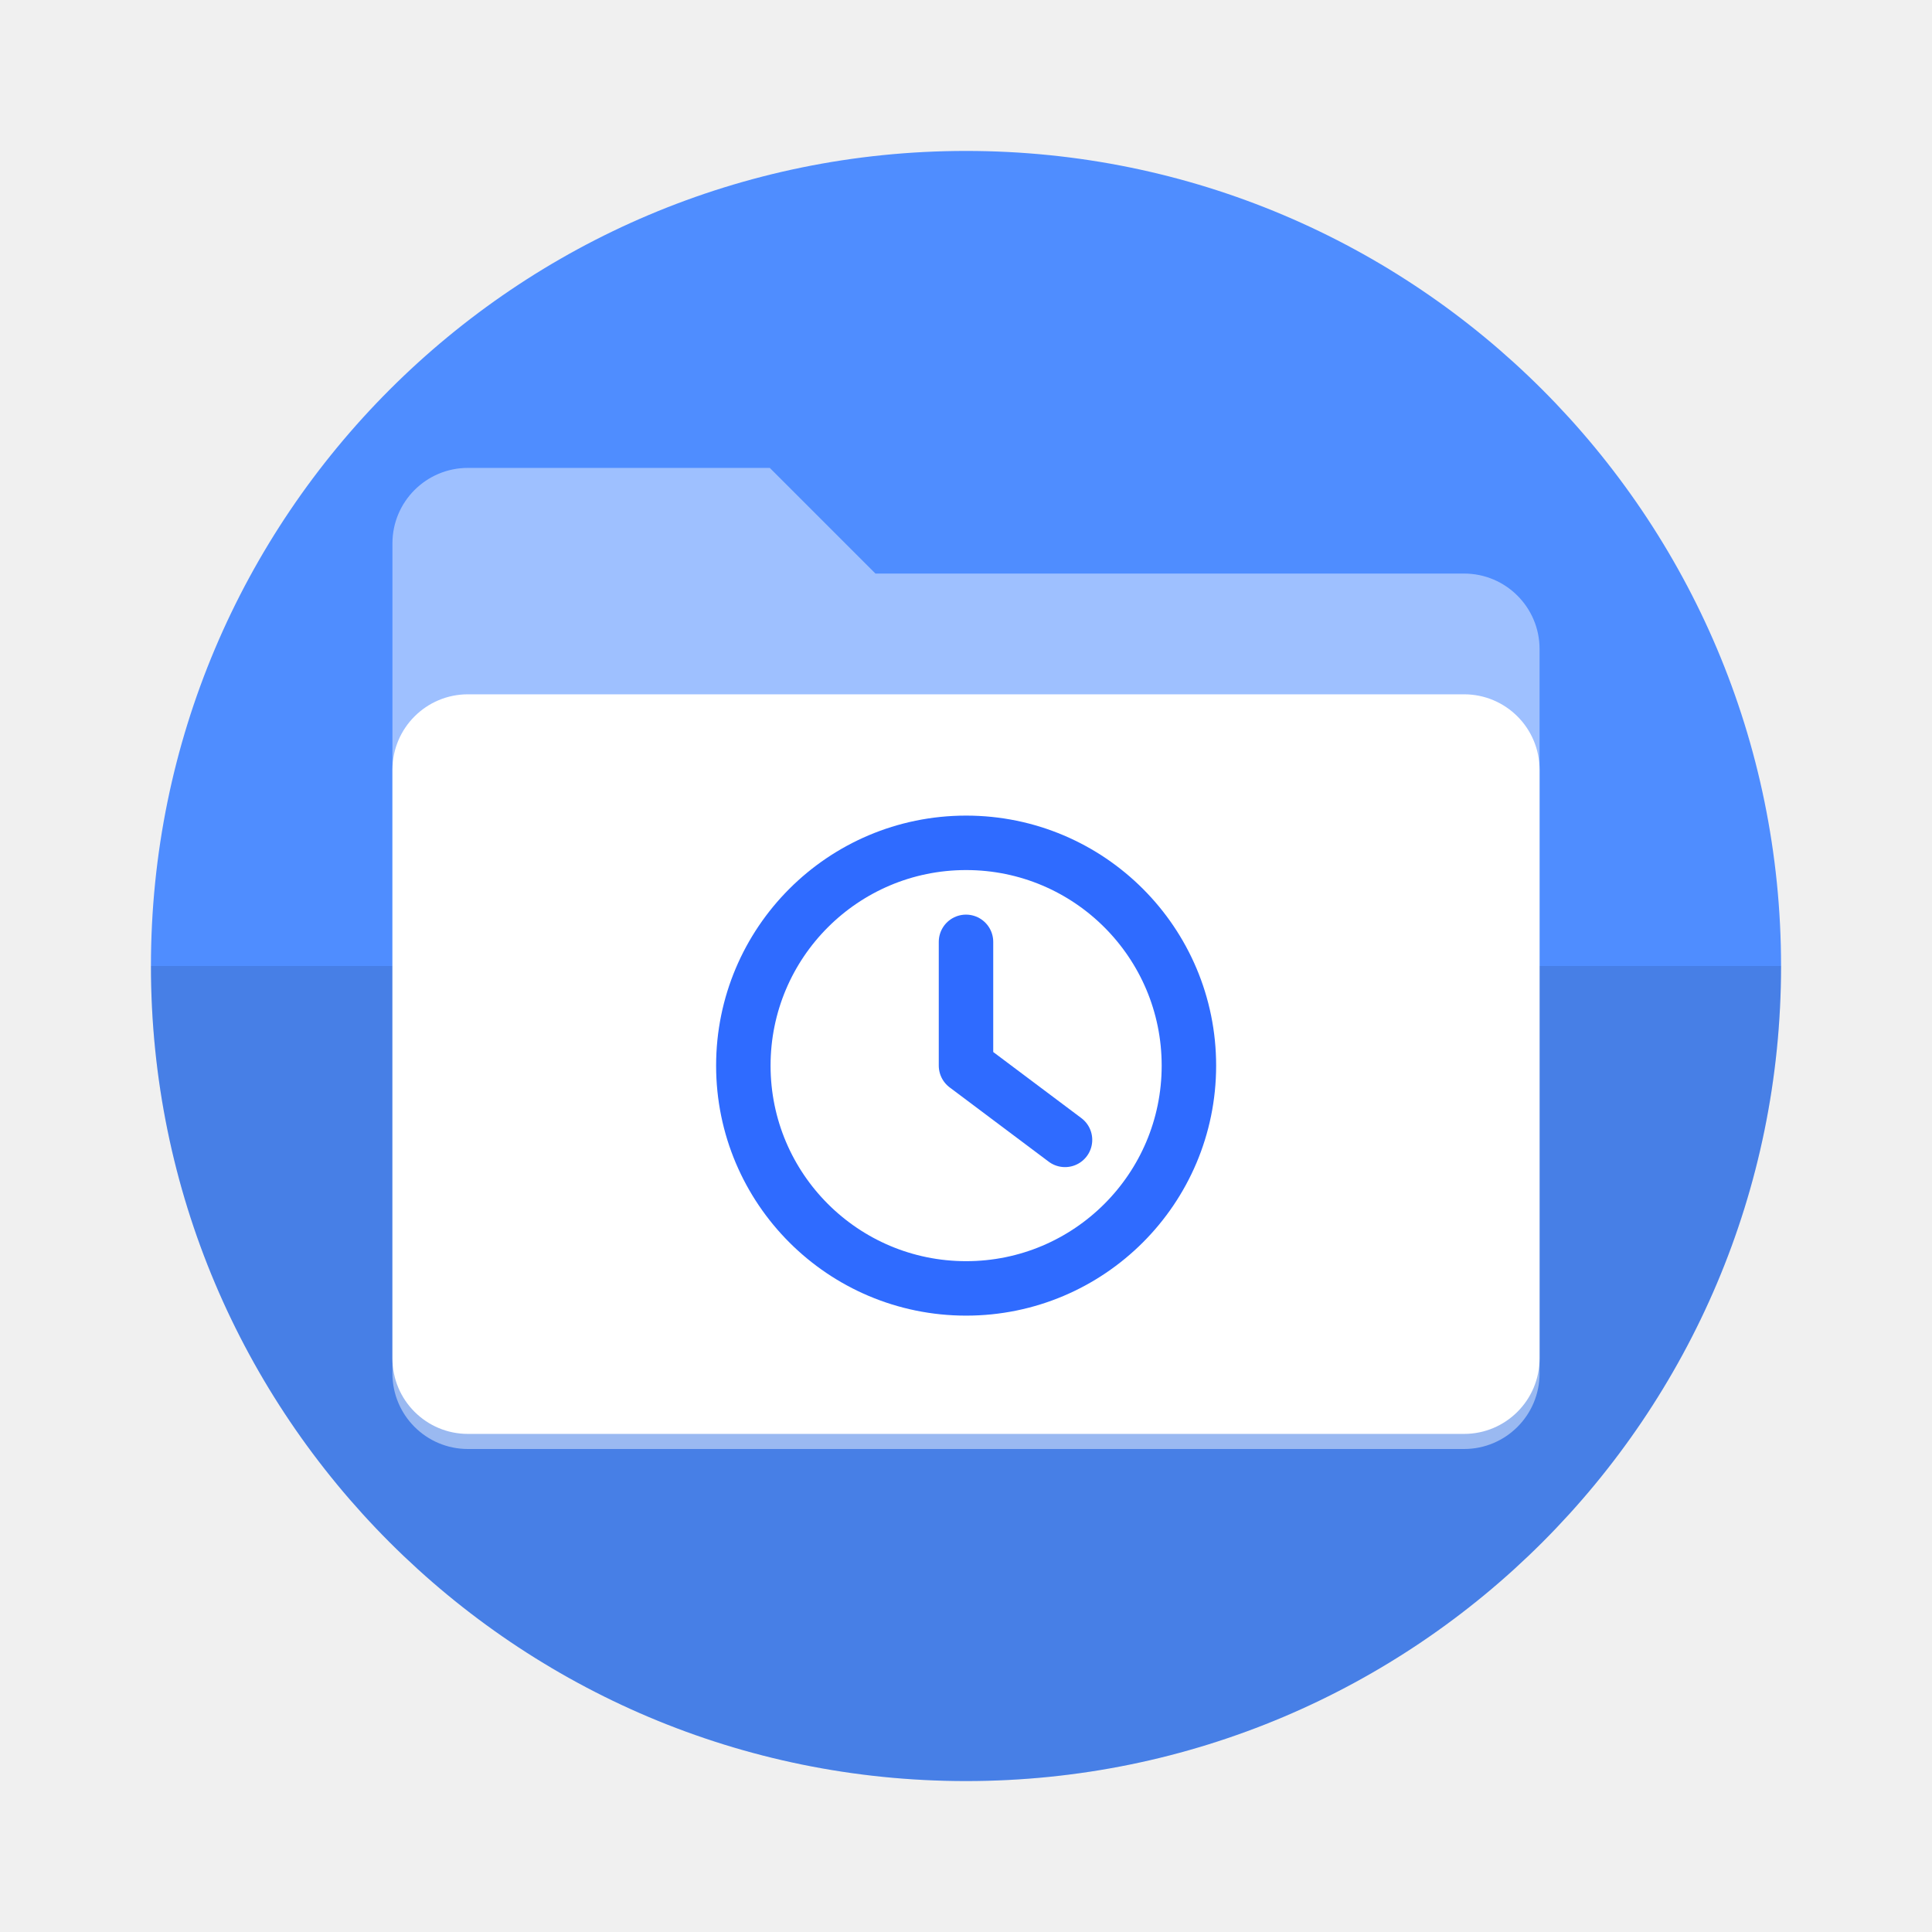
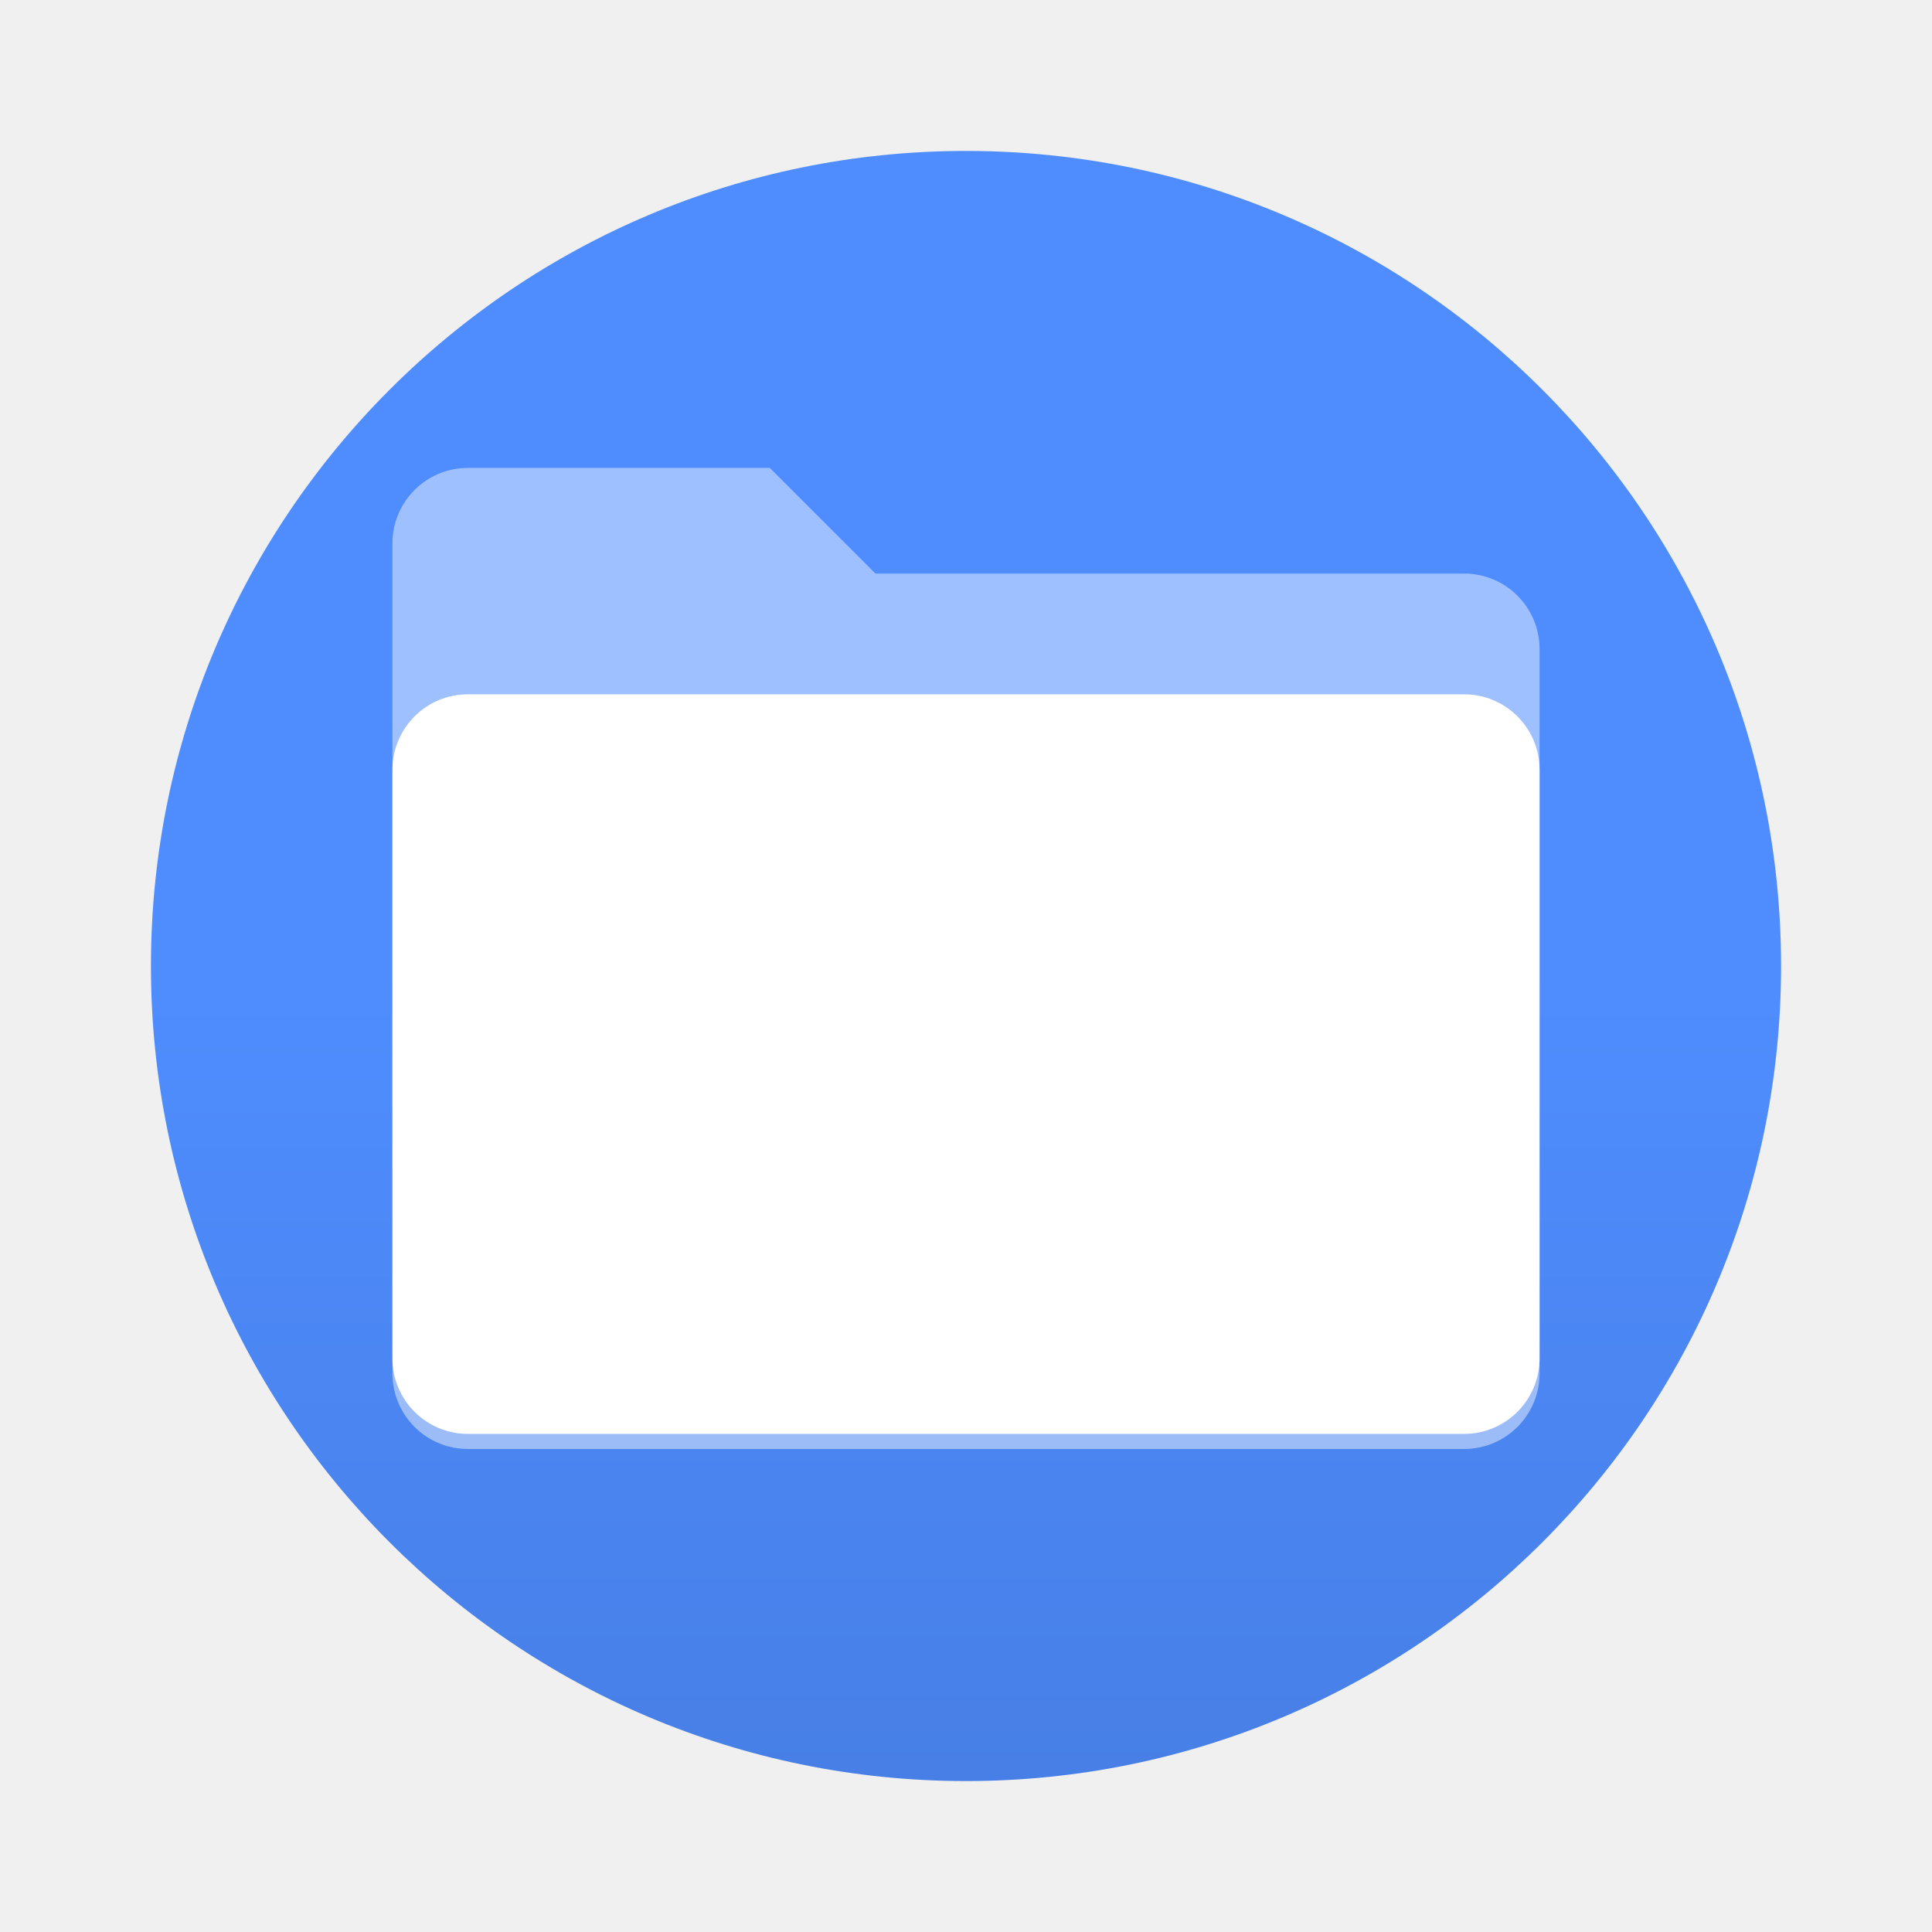
<svg xmlns="http://www.w3.org/2000/svg" width="64" height="64" viewBox="0 0 64 64">
-   <defs />
-   <circle cx="32" cy="32" r="27" fill="#4f8dff" />
-   <path d="M5 32a27 27 0 0 0 54 0z" opacity=".1" />
+   <defs>
+     <linearGradient id="disk-fill" x1="0" y1="0" x2="0" y2="1">
+       <stop offset=".5" stop-color="#4f8dff" />
+       <stop offset="1" stop-color="#477fe6" />
+     </linearGradient>
+   </defs>
+   <circle cx="32" cy="32" r="27" fill="url(#disk-fill)" />
  <path d="M13 18a2.5 2.5 0 0 1 2.5-2.5h10l3.5 3.5h19.5a2.5 2.5 0 0 1 2.5 2.5v24a2.5 2.5 0 0 1-2.5 2.5h-33a2.5 2.5 0 0 1-2.5-2.5z" fill="#fff" opacity=".45" />
  <path d="M13 25.5a2.5 2.5 0 0 1 2.5-2.5h33a2.5 2.5 0 0 1 2.5 2.5v19.5a2.5 2.5 0 0 1-2.5 2.5h-33a2.5 2.5 0 0 1-2.5-2.5z" fill="#fff" />
-   <g color="#2f6bff" transform="translate(32 35.3) scale(0.82)">
-     <path d="M0 -9a9 9 0 1 0 0.01 0z" fill="none" stroke="currentColor" stroke-width="2.2" stroke-linecap="round" stroke-linejoin="round" />
-     <path d="M0 -5v5l4 3" fill="none" stroke="currentColor" stroke-width="2.2" stroke-linecap="round" stroke-linejoin="round" />
-   </g>
</svg>
